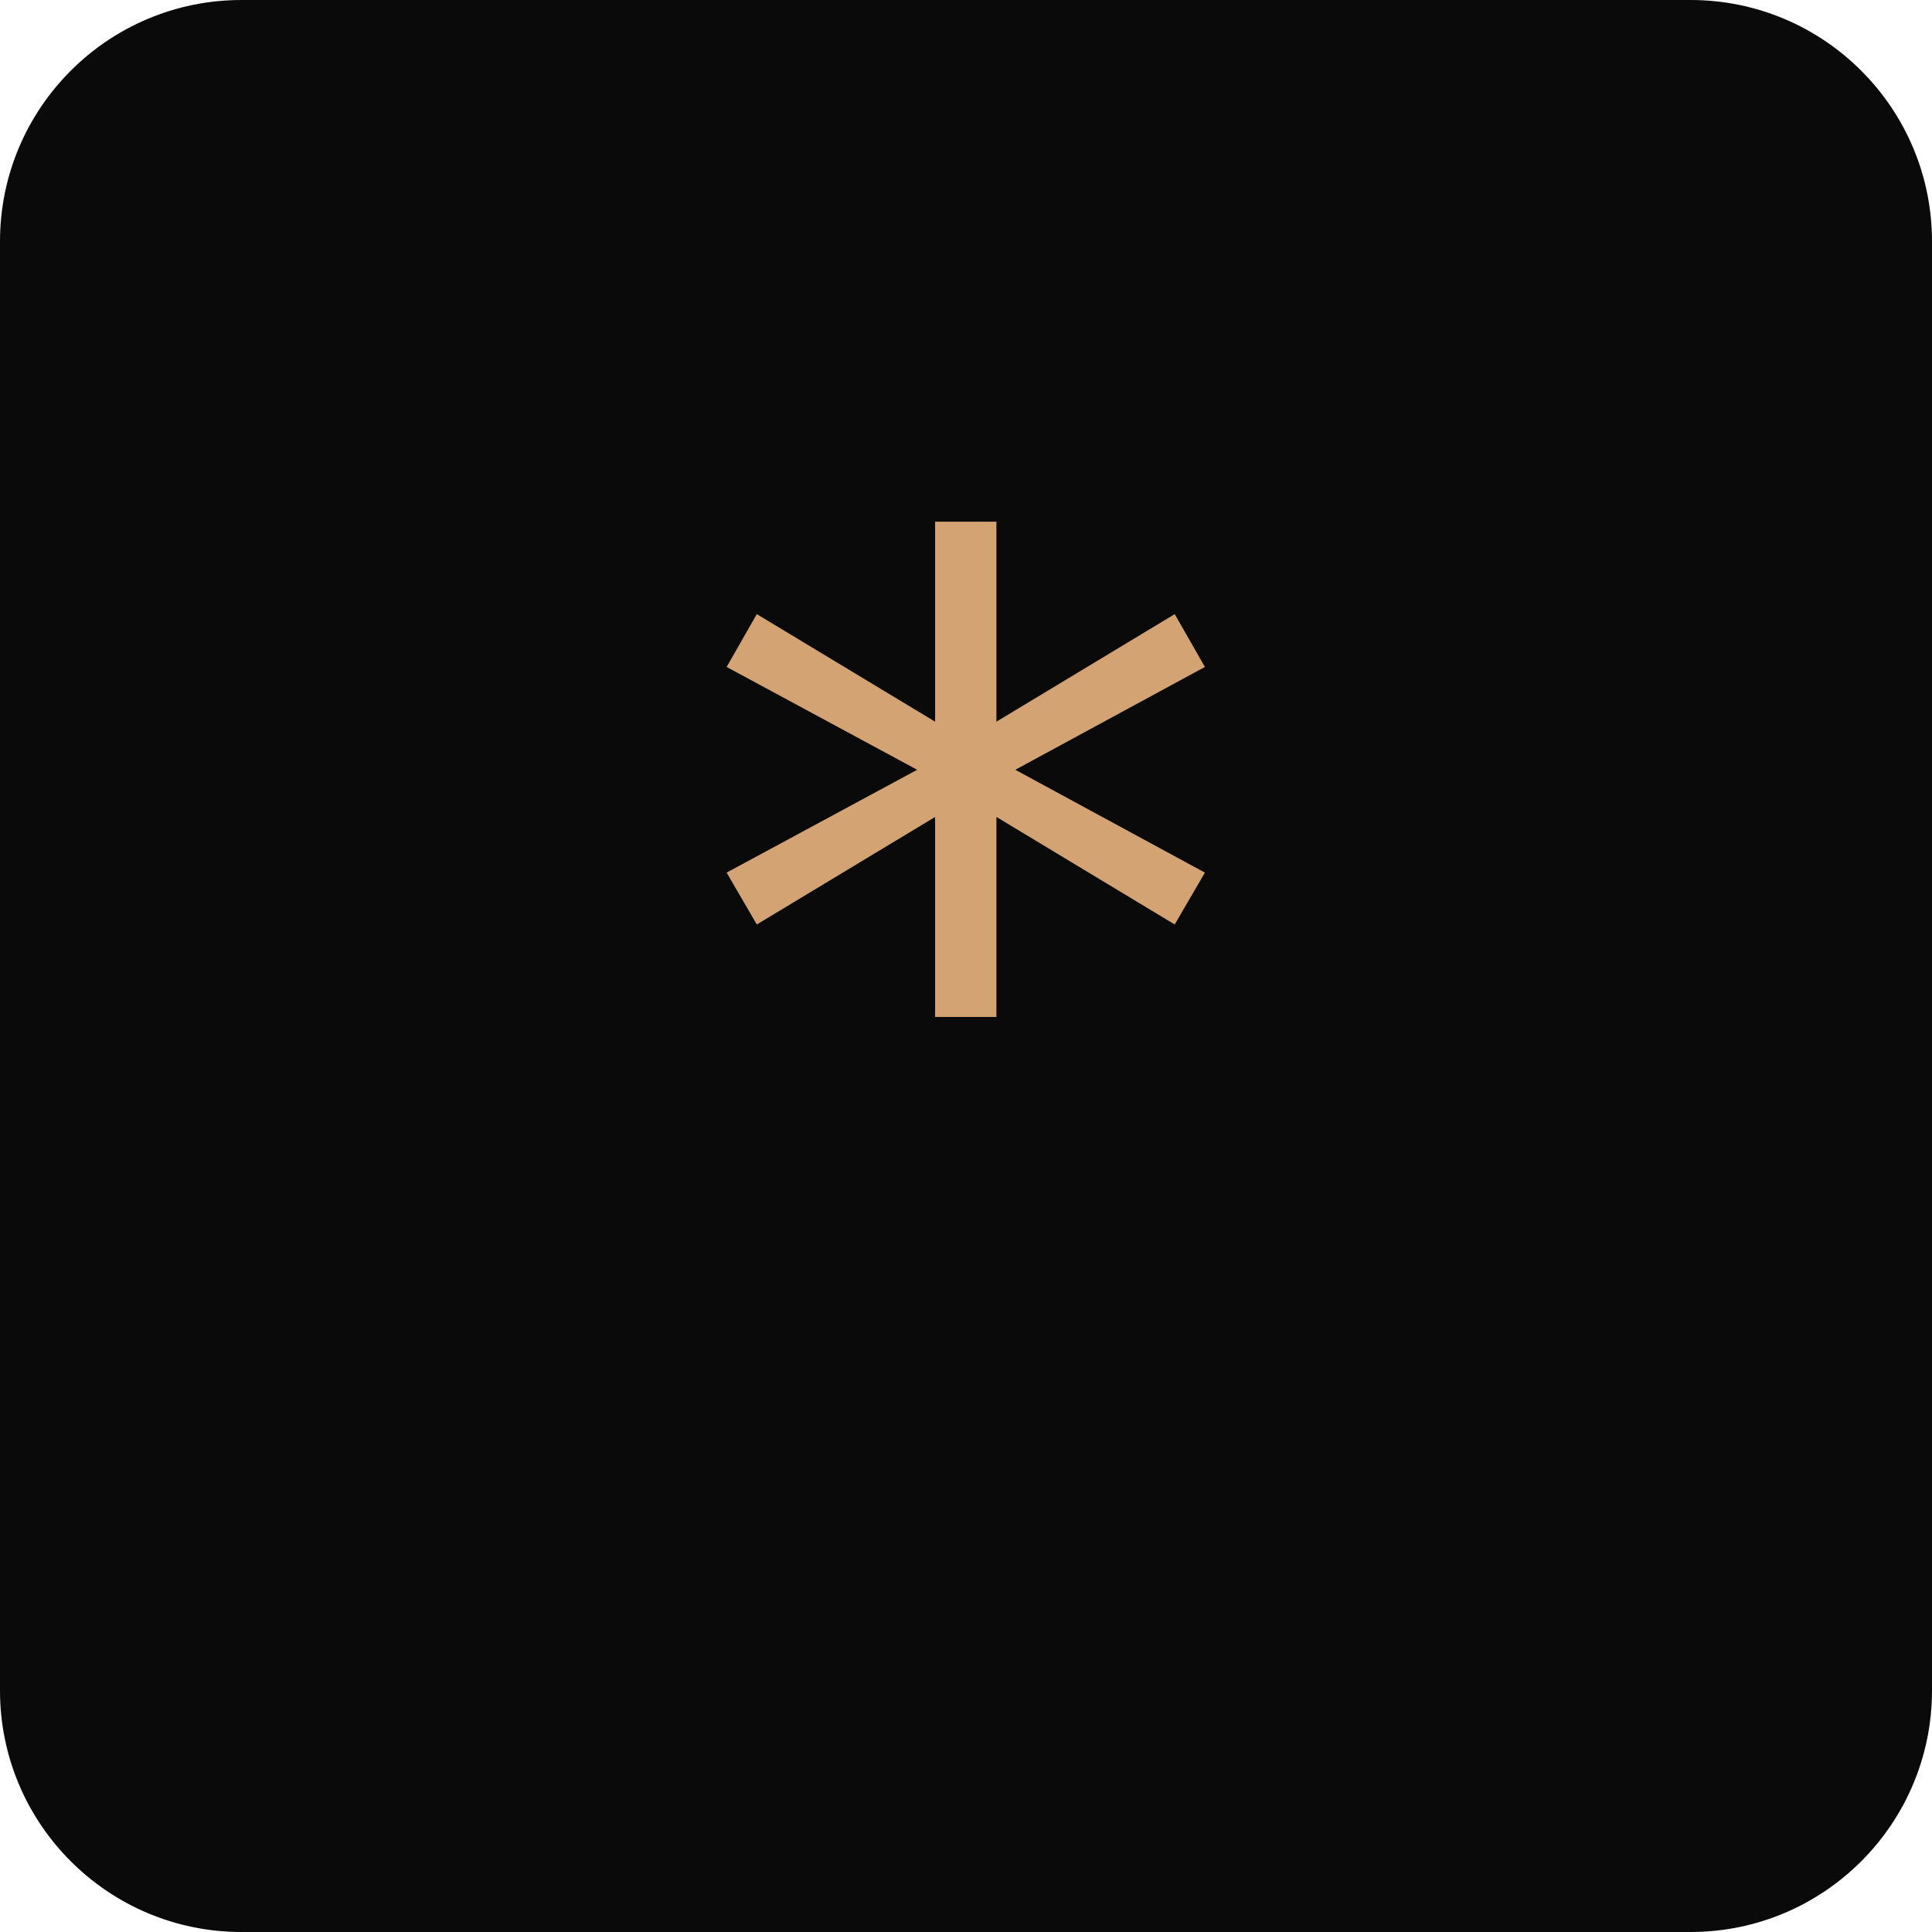
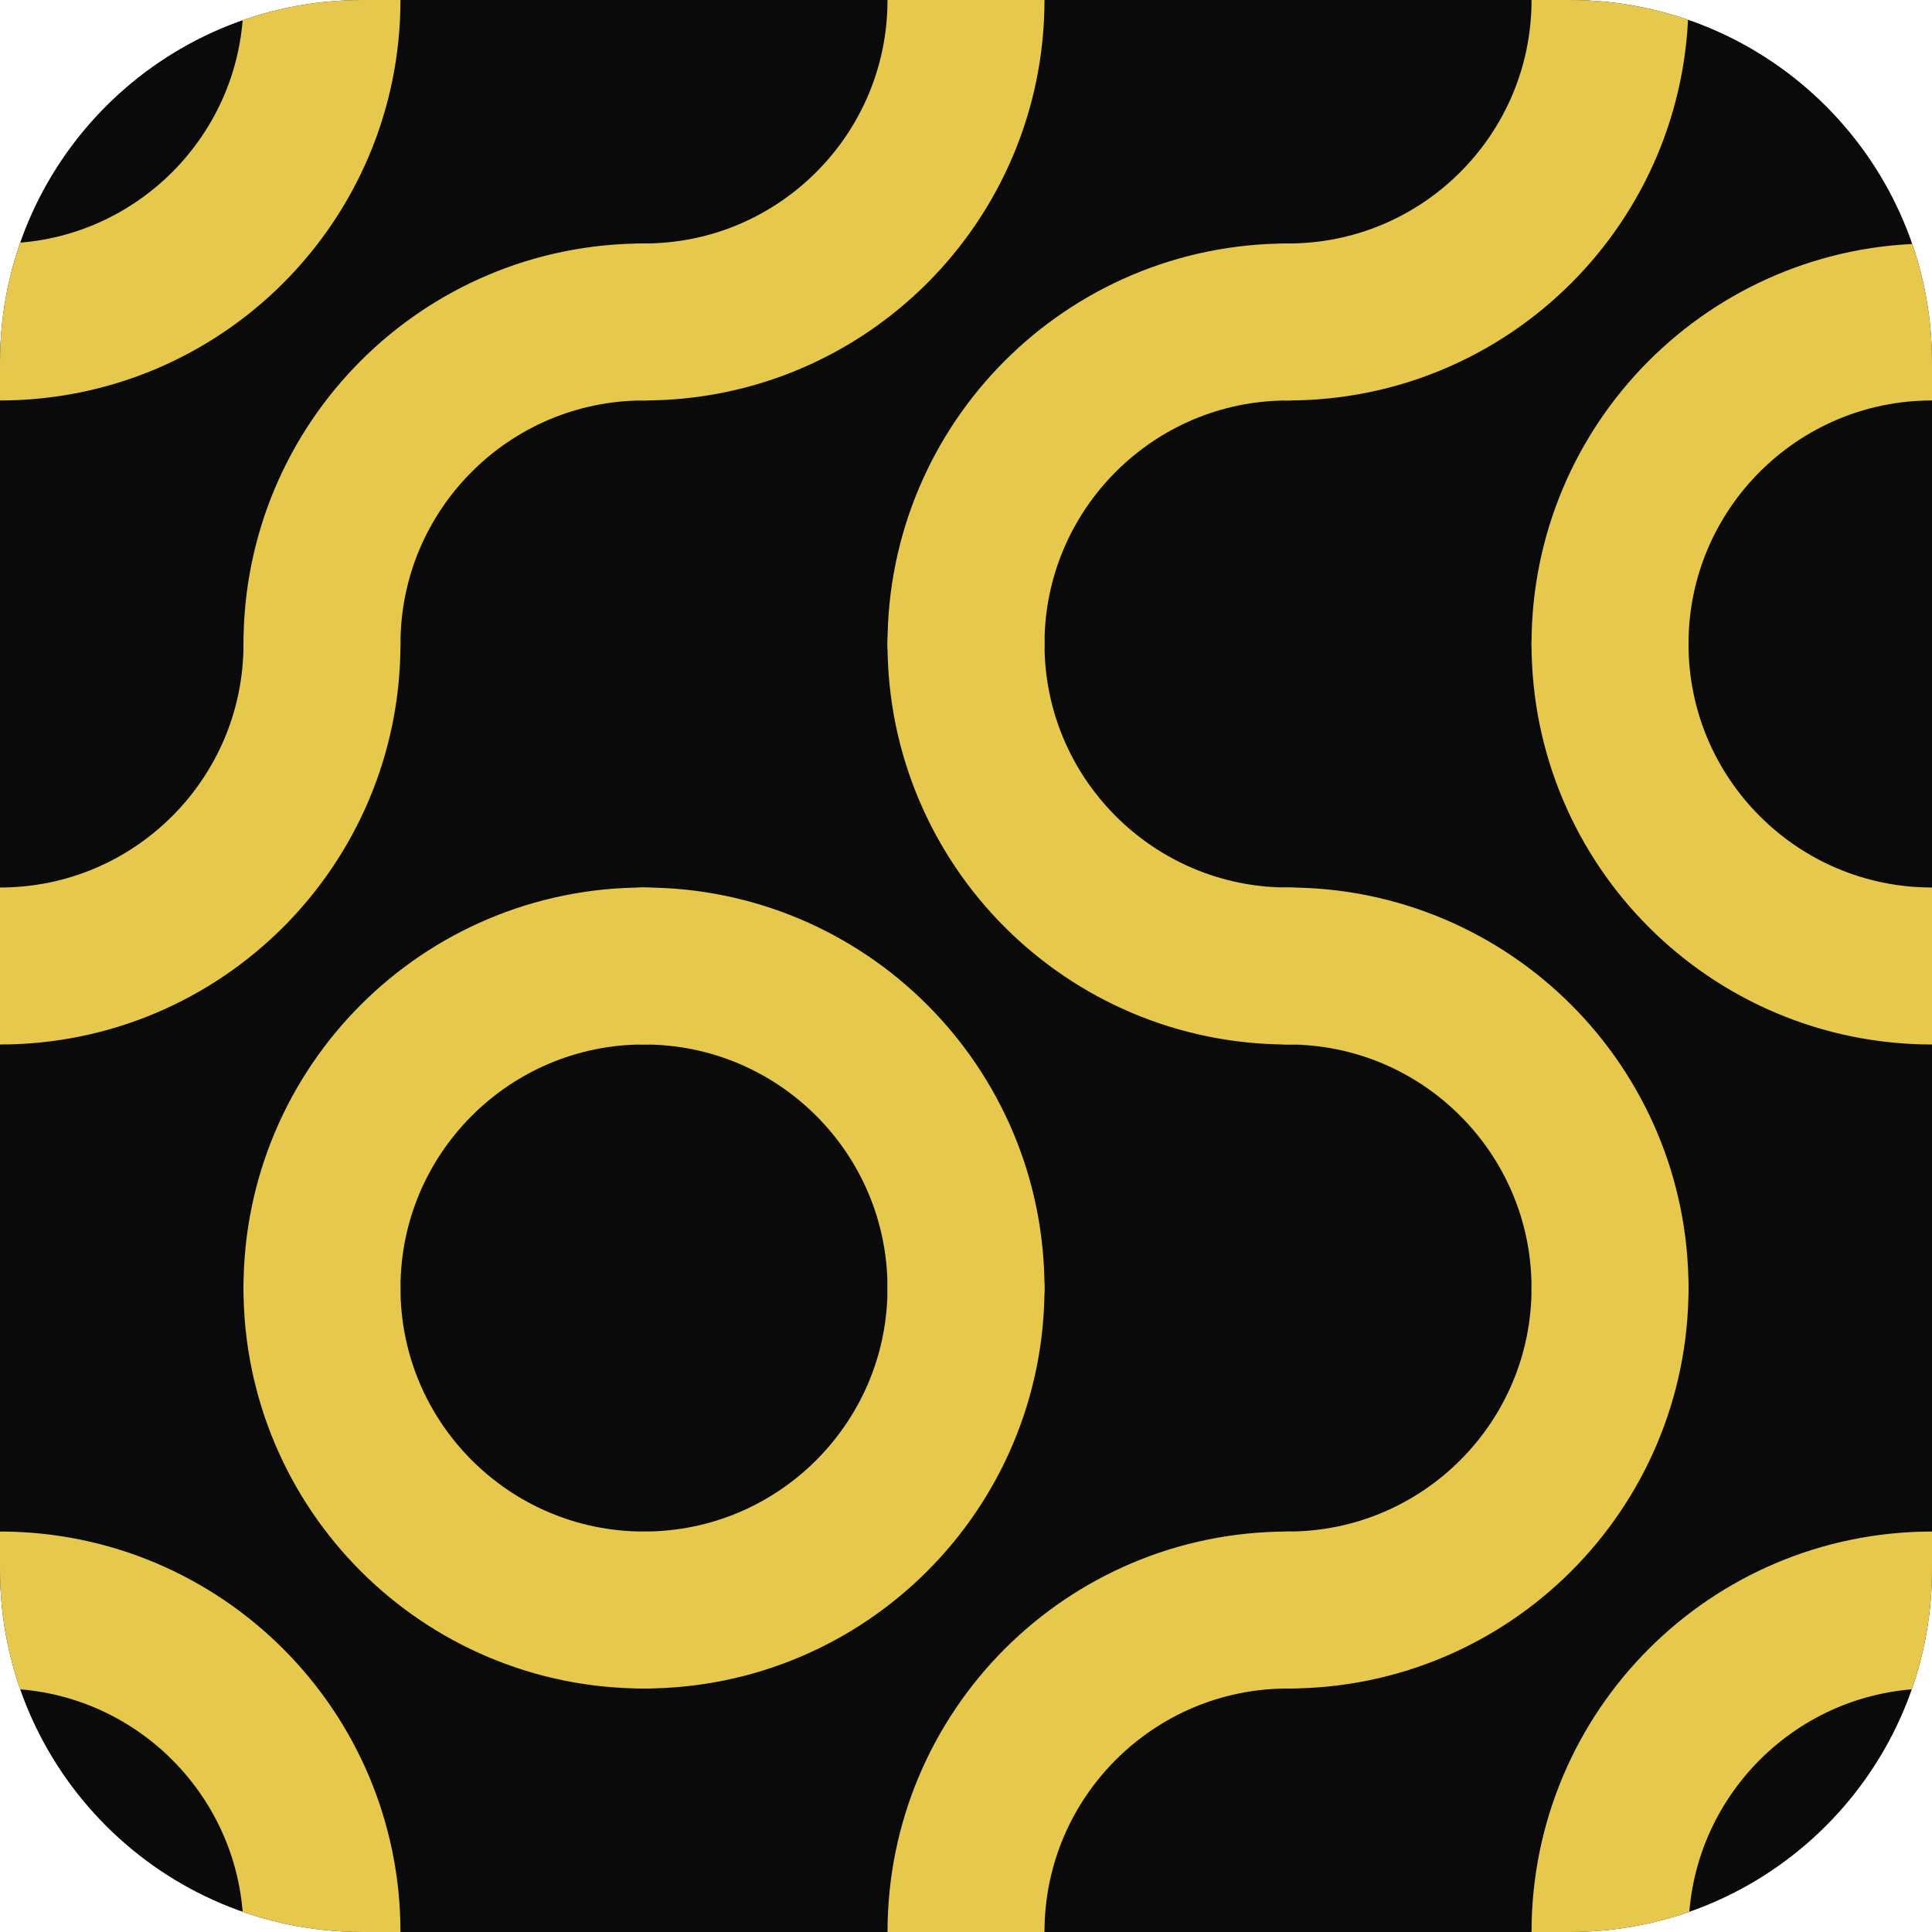
<svg xmlns="http://www.w3.org/2000/svg" viewBox="0 0 32 32">
-   <rect width="32" height="32" rx="4" fill="#0a0a0a" />
-   <text x="16" y="22" font-family="monospace" font-size="18" fill="#d4a373" text-anchor="middle">*</text>
+   <defs>
+     <clipPath id="r">
+       <rect width="32" height="32" rx="6" />
+     </clipPath>
+   </defs>
+   <rect width="32" height="32" rx="6" fill="#0a0a0a" />
+   <g clip-path="url(#r)" fill="none" stroke="#e6c84d" stroke-width="2.6" stroke-linecap="round">
+     <path d="M5.333 0.0 A5.333 5.333 0 0 1 0.0 5.333 M10.667 5.333 A5.333 5.333 0 0 0 5.333 10.667" />
+     <path d="M5.333 10.667 A5.333 5.333 0 0 1 0.0 16.0 M10.667 16.0 A5.333 5.333 0 0 0 5.333 21.333" />
+     <path d="M5.333 21.333 A5.333 5.333 0 0 0 10.667 26.667 M0.0 26.667 A5.333 5.333 0 0 1 5.333 32.0" />
+     <path d="M16.0 0.0 A5.333 5.333 0 0 1 10.667 5.333 M21.333 5.333 A5.333 5.333 0 0 0 16.0 10.667" />
+     <path d="M16.0 10.667 A5.333 5.333 0 0 0 21.333 16.0 M10.667 16.0 A5.333 5.333 0 0 1 16.0 21.333" />
+     <path d="M16.0 21.333 A5.333 5.333 0 0 1 10.667 26.667 M21.333 26.667 A5.333 5.333 0 0 0 16.0 32.0" />
+     <path d="M26.667 0.0 A5.333 5.333 0 0 1 21.333 5.333 M32.0 5.333 A5.333 5.333 0 0 0 26.667 10.667" />
+     <path d="M26.667 10.667 A5.333 5.333 0 0 0 32.0 16.0 M21.333 16.0 A5.333 5.333 0 0 1 26.667 21.333" />
+     <path d="M26.667 21.333 A5.333 5.333 0 0 1 21.333 26.667 M32.0 26.667 A5.333 5.333 0 0 0 26.667 32.0" />
+   </g>
</svg>
